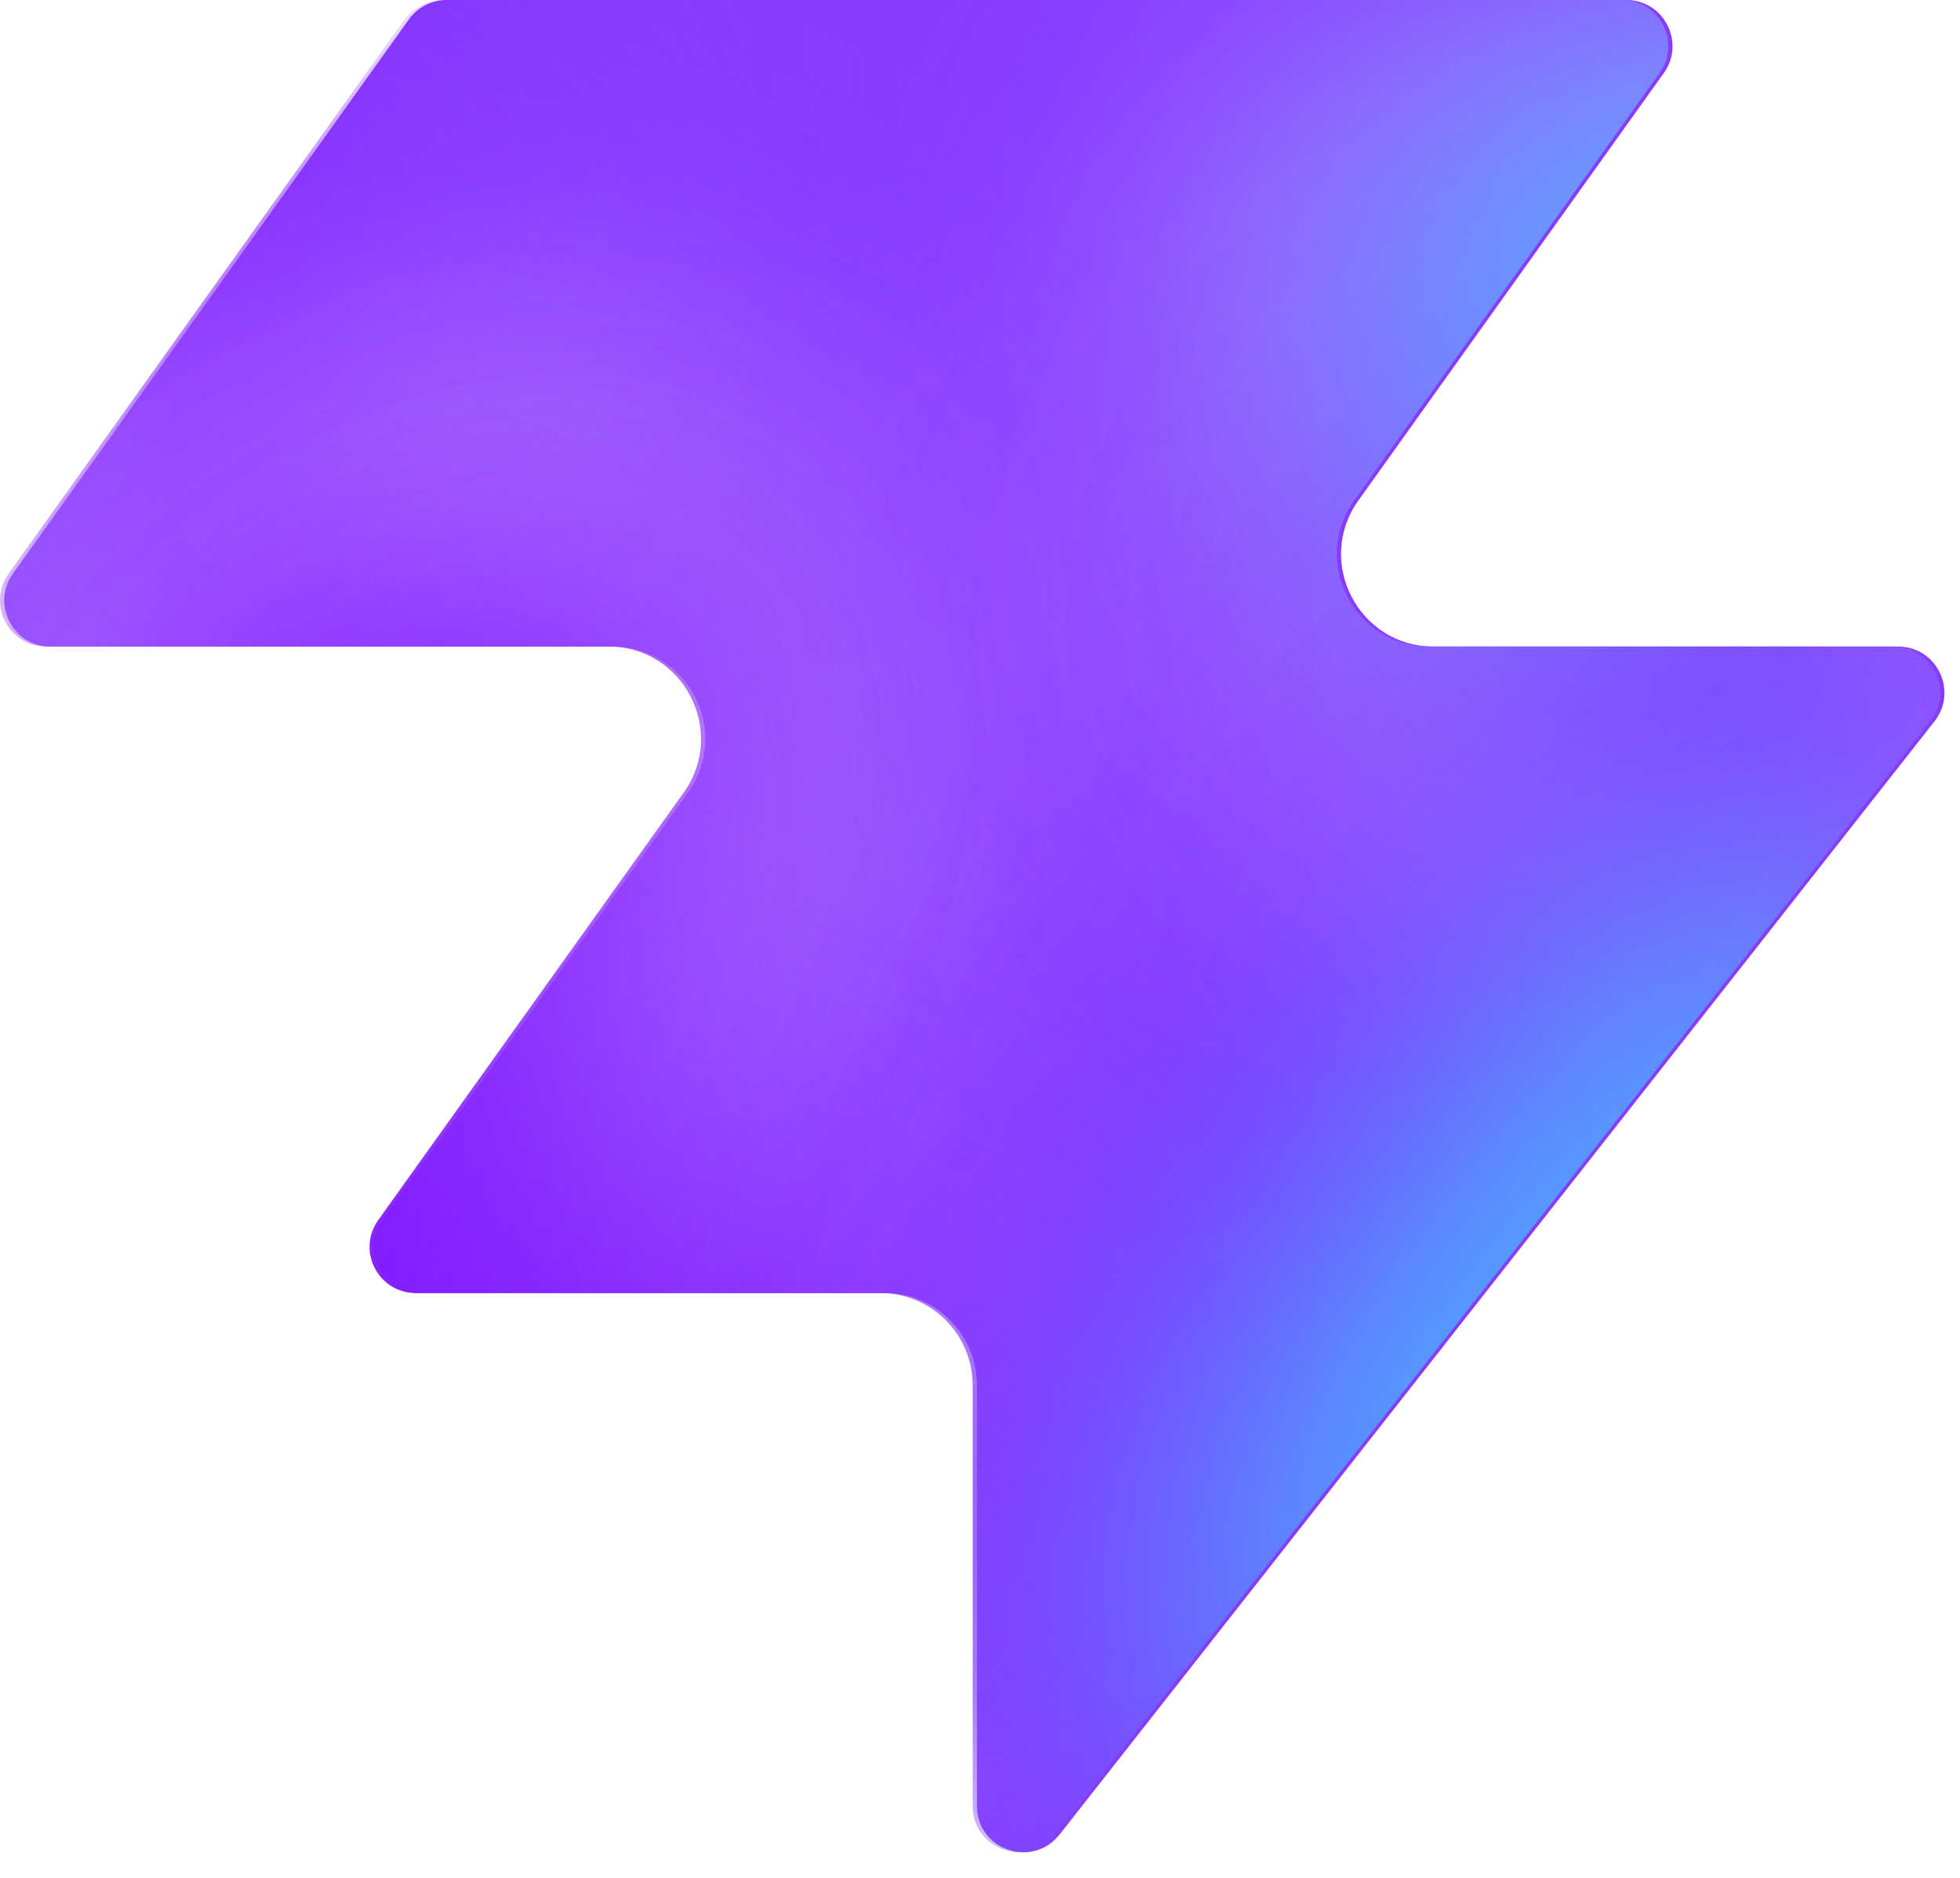
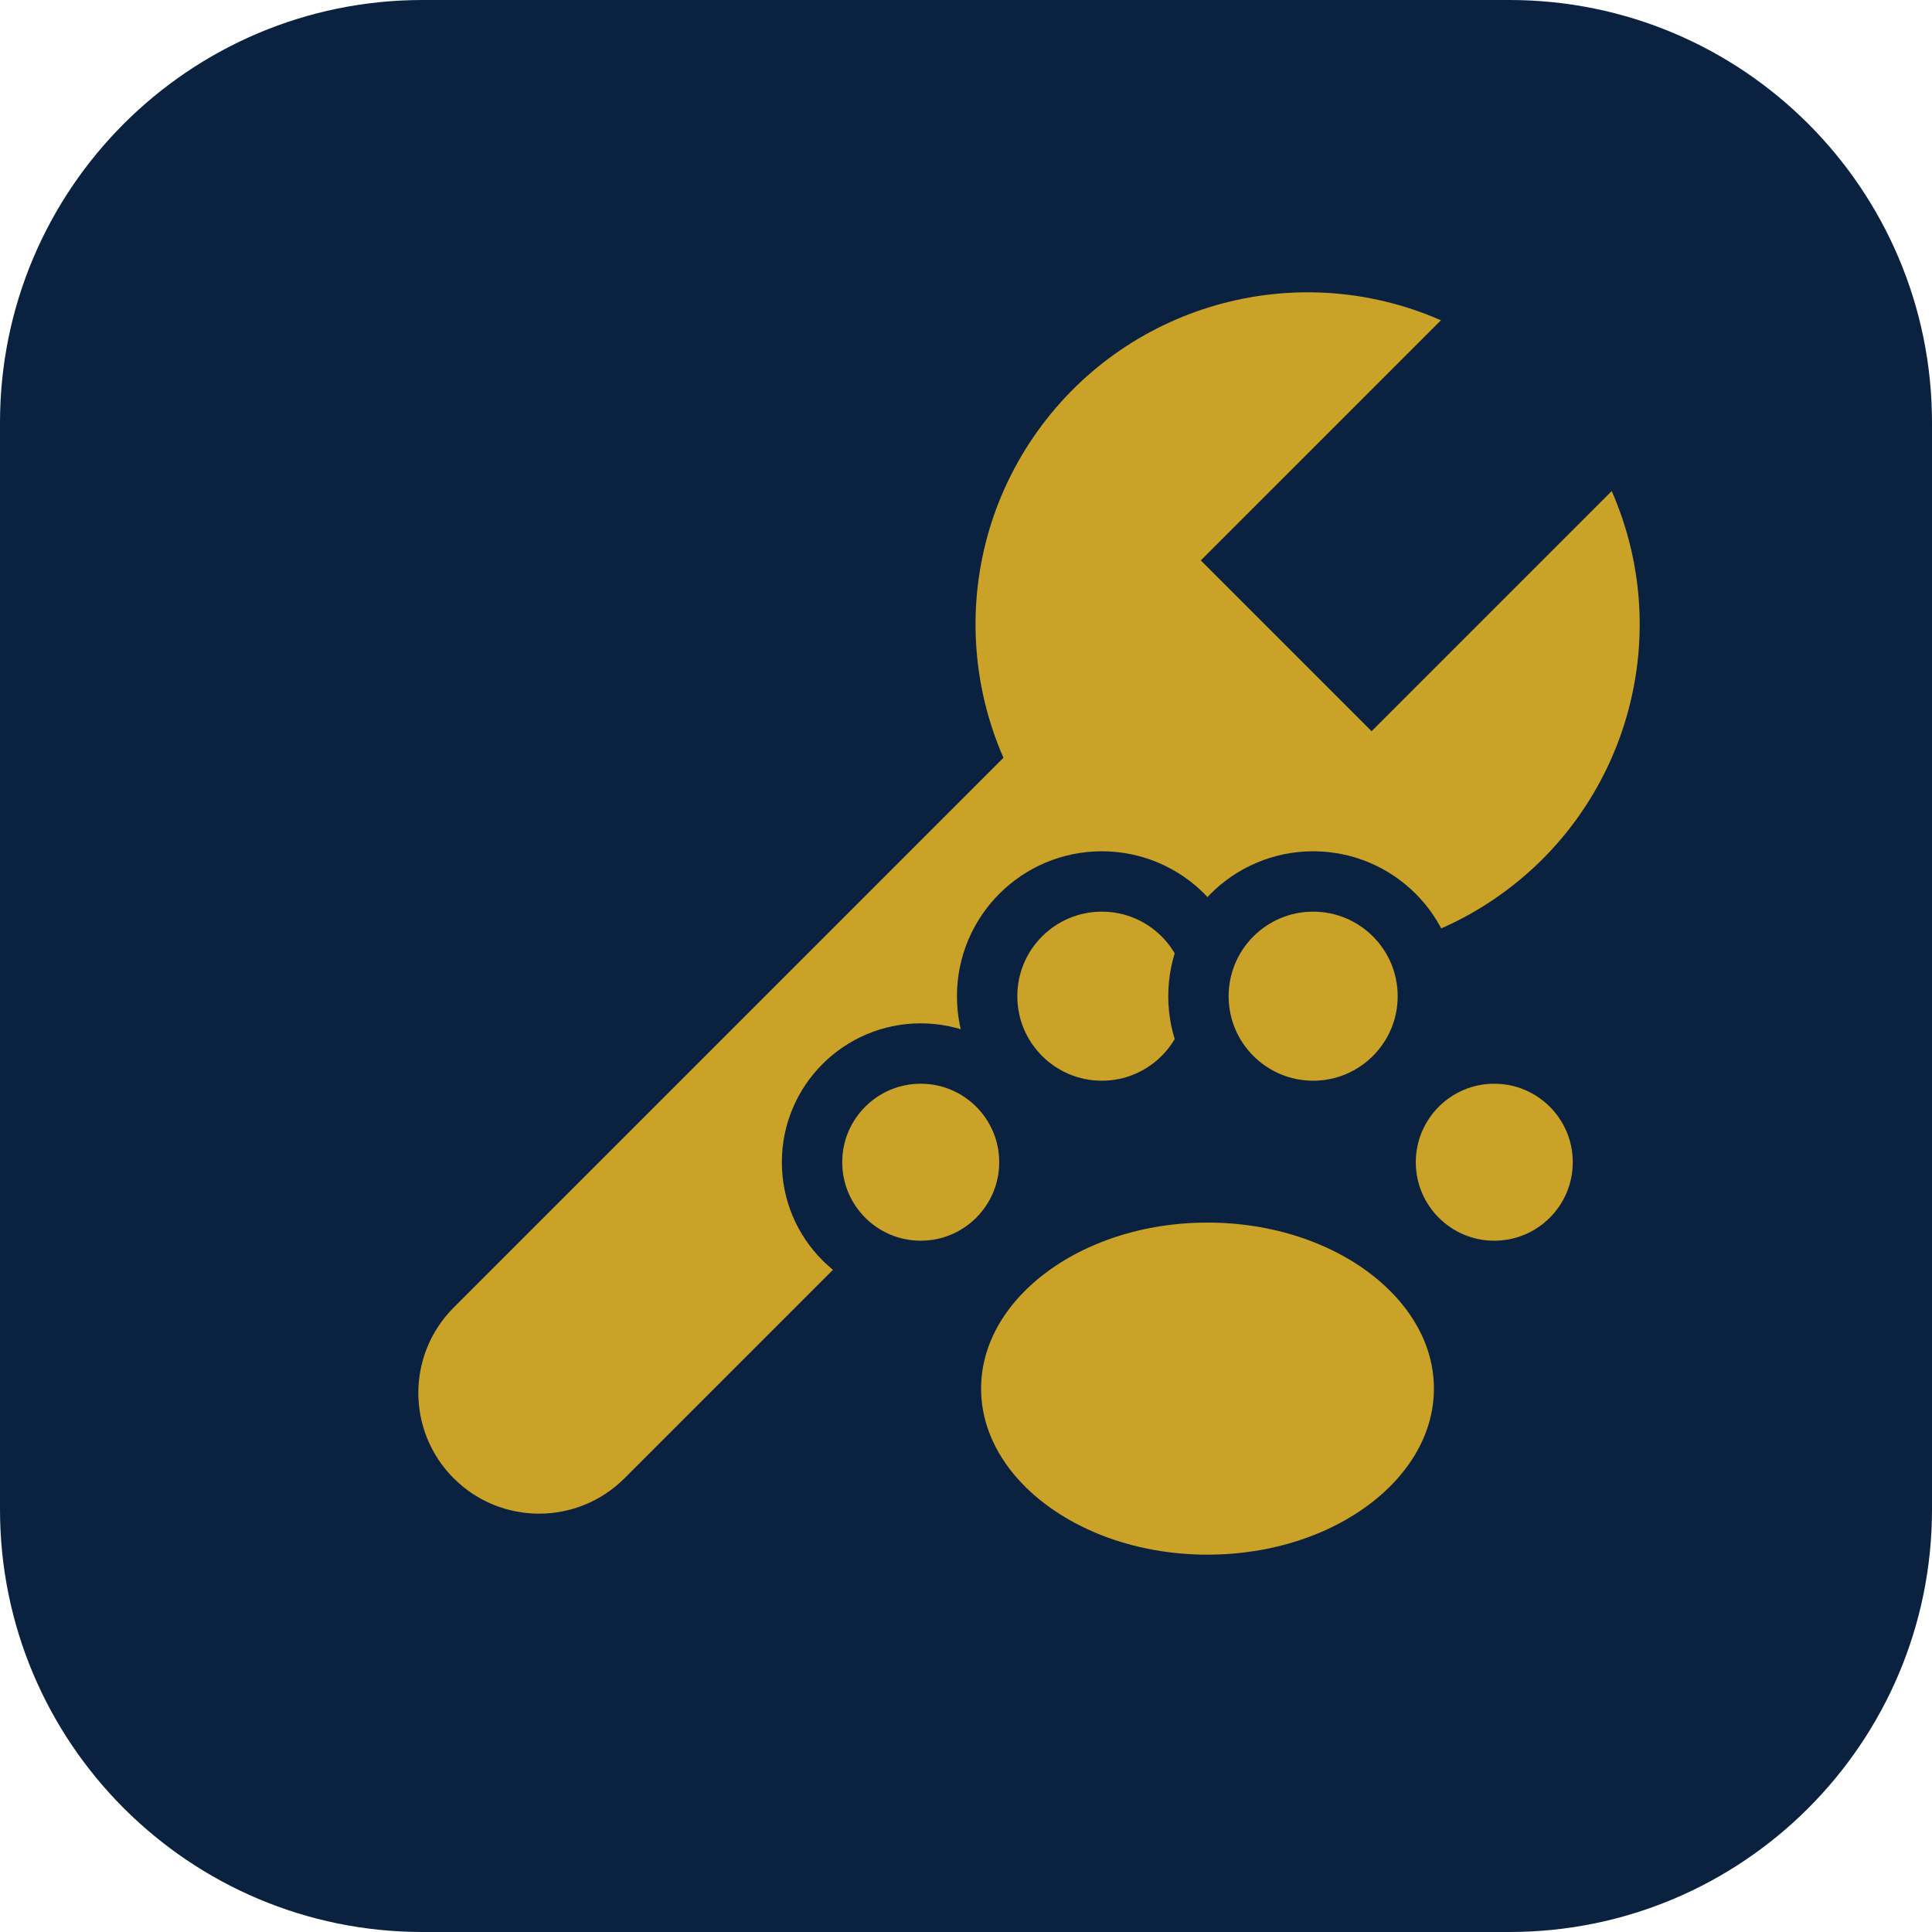
- <svg xmlns="http://www.w3.org/2000/svg" width="48" height="46" fill="none" viewBox="0 0 48 46">
-   <path fill="#863bff" d="M25.946 44.938c-.664.845-2.021.375-2.021-.698V33.937a2.26 2.26 0 0 0-2.262-2.262H10.287c-.92 0-1.456-1.04-.92-1.788l7.48-10.471c1.07-1.497 0-3.578-1.842-3.578H1.237c-.92 0-1.456-1.04-.92-1.788L10.013.474c.214-.297.556-.474.92-.474h28.894c.92 0 1.456 1.04.92 1.788l-7.48 10.471c-1.07 1.498 0 3.579 1.842 3.579h11.377c.943 0 1.473 1.088.89 1.83L25.947 44.94z" style="fill:#863bff;fill:color(display-p3 .525 .23 1);fill-opacity:1" />
-   <mask id="a" width="48" height="46" x="0" y="0" maskUnits="userSpaceOnUse" style="mask-type:alpha">
-     <path fill="#000" d="M25.842 44.938c-.664.844-2.021.375-2.021-.698V33.937a2.26 2.26 0 0 0-2.262-2.262H10.183c-.92 0-1.456-1.04-.92-1.788l7.48-10.471c1.07-1.498 0-3.579-1.842-3.579H1.133c-.92 0-1.456-1.04-.92-1.787L9.91.473c.214-.297.556-.474.92-.474h28.894c.92 0 1.456 1.04.92 1.788l-7.48 10.471c-1.07 1.498 0 3.578 1.842 3.578h11.377c.943 0 1.473 1.088.89 1.832L25.843 44.94z" style="fill:#000;fill-opacity:1" />
-   </mask>
-   <g mask="url(#a)">
-     <g filter="url(#b)">
-       <ellipse cx="5.508" cy="14.704" fill="#ede6ff" rx="5.508" ry="14.704" style="fill:#ede6ff;fill:color(display-p3 .927 .903 1);fill-opacity:1" transform="matrix(.00324 1 1 -.00324 -4.47 31.516)" />
+ <svg xmlns="http://www.w3.org/2000/svg" viewBox="0 0 64 64" width="64" height="64">
+   <rect width="64" height="64" rx="14" fill="#0A2240" />
+   <g fill="#C9A227">
+     <g transform="rotate(45 32 32)">
+       <path d="M28 5.75 L28 17 L36 17 L36 5.75 A11 11 0 1 1 28 5.75 Z" />
+       <rect x="28" y="20" width="8" height="36" rx="4" />
    </g>
-     <g filter="url(#c)">
-       <ellipse cx="10.399" cy="29.851" fill="#ede6ff" rx="10.399" ry="29.851" style="fill:#ede6ff;fill:color(display-p3 .927 .903 1);fill-opacity:1" transform="matrix(.00324 1 1 -.00324 -39.328 7.883)" />
-     </g>
-     <g filter="url(#d)">
-       <ellipse cx="5.508" cy="30.487" fill="#7e14ff" rx="5.508" ry="30.487" style="fill:#7e14ff;fill:color(display-p3 .492 .077 1);fill-opacity:1" transform="rotate(89.814 -25.913 -14.639)scale(1 -1)" />
-     </g>
-     <g filter="url(#e)">
-       <ellipse cx="5.508" cy="30.599" fill="#7e14ff" rx="5.508" ry="30.599" style="fill:#7e14ff;fill:color(display-p3 .492 .077 1);fill-opacity:1" transform="rotate(89.814 -32.644 -3.334)scale(1 -1)" />
-     </g>
-     <g filter="url(#f)">
-       <ellipse cx="5.508" cy="30.599" fill="#7e14ff" rx="5.508" ry="30.599" style="fill:#7e14ff;fill:color(display-p3 .492 .077 1);fill-opacity:1" transform="matrix(.00324 1 1 -.00324 -34.34 30.47)" />
-     </g>
-     <g filter="url(#g)">
-       <ellipse cx="14.072" cy="22.078" fill="#ede6ff" rx="14.072" ry="22.078" style="fill:#ede6ff;fill:color(display-p3 .927 .903 1);fill-opacity:1" transform="rotate(93.35 24.506 48.493)scale(-1 1)" />
-     </g>
-     <g filter="url(#h)">
-       <ellipse cx="3.47" cy="21.501" fill="#7e14ff" rx="3.47" ry="21.501" style="fill:#7e14ff;fill:color(display-p3 .492 .077 1);fill-opacity:1" transform="rotate(89.009 28.708 47.59)scale(-1 1)" />
-     </g>
-     <g filter="url(#i)">
-       <ellipse cx="3.47" cy="21.501" fill="#7e14ff" rx="3.47" ry="21.501" style="fill:#7e14ff;fill:color(display-p3 .492 .077 1);fill-opacity:1" transform="rotate(89.009 28.708 47.59)scale(-1 1)" />
-     </g>
-     <g filter="url(#j)">
-       <ellipse cx=".387" cy="8.972" fill="#7e14ff" rx="4.407" ry="29.108" style="fill:#7e14ff;fill:color(display-p3 .492 .077 1);fill-opacity:1" transform="rotate(39.51 .387 8.972)" />
-     </g>
-     <g filter="url(#k)">
-       <ellipse cx="47.523" cy="-6.092" fill="#7e14ff" rx="4.407" ry="29.108" style="fill:#7e14ff;fill:color(display-p3 .492 .077 1);fill-opacity:1" transform="rotate(37.892 47.523 -6.092)" />
-     </g>
-     <g filter="url(#l)">
-       <ellipse cx="41.412" cy="6.333" fill="#47bfff" rx="5.971" ry="9.665" style="fill:#47bfff;fill:color(display-p3 .28 .748 1);fill-opacity:1" transform="rotate(37.892 41.412 6.333)" />
-     </g>
-     <g filter="url(#m)">
-       <ellipse cx="-1.879" cy="38.332" fill="#7e14ff" rx="4.407" ry="29.108" style="fill:#7e14ff;fill:color(display-p3 .492 .077 1);fill-opacity:1" transform="rotate(37.892 -1.88 38.332)" />
-     </g>
-     <g filter="url(#n)">
-       <ellipse cx="-1.879" cy="38.332" fill="#7e14ff" rx="4.407" ry="29.108" style="fill:#7e14ff;fill:color(display-p3 .492 .077 1);fill-opacity:1" transform="rotate(37.892 -1.88 38.332)" />
-     </g>
-     <g filter="url(#o)">
-       <ellipse cx="35.651" cy="29.907" fill="#7e14ff" rx="4.407" ry="29.108" style="fill:#7e14ff;fill:color(display-p3 .492 .077 1);fill-opacity:1" transform="rotate(37.892 35.651 29.907)" />
-     </g>
-     <g filter="url(#p)">
-       <ellipse cx="38.418" cy="32.4" fill="#47bfff" rx="5.971" ry="15.297" style="fill:#47bfff;fill:color(display-p3 .28 .748 1);fill-opacity:1" transform="rotate(37.892 38.418 32.4)" />
+     <g stroke="#0A2240" stroke-width="2">
+       <ellipse cx="40" cy="46" rx="8.5" ry="6.5" />
+       <circle cx="30.5" cy="38.5" r="3.6" />
+       <circle cx="36.5" cy="33" r="3.8" />
+       <circle cx="43.5" cy="33" r="3.8" />
+       <circle cx="49.5" cy="38.5" r="3.6" />
    </g>
  </g>
-   <defs>
-     <filter id="b" width="60.045" height="41.654" x="-19.77" y="16.149" color-interpolation-filters="sRGB" filterUnits="userSpaceOnUse">
-       <feFlood flood-opacity="0" result="BackgroundImageFix" />
-       <feBlend in="SourceGraphic" in2="BackgroundImageFix" result="shape" />
-       <feGaussianBlur result="effect1_foregroundBlur_2002_17158" stdDeviation="7.659" />
-     </filter>
-     <filter id="c" width="90.34" height="51.437" x="-54.613" y="-7.533" color-interpolation-filters="sRGB" filterUnits="userSpaceOnUse">
-       <feFlood flood-opacity="0" result="BackgroundImageFix" />
-       <feBlend in="SourceGraphic" in2="BackgroundImageFix" result="shape" />
-       <feGaussianBlur result="effect1_foregroundBlur_2002_17158" stdDeviation="7.659" />
-     </filter>
-     <filter id="d" width="79.355" height="29.4" x="-49.64" y="2.03" color-interpolation-filters="sRGB" filterUnits="userSpaceOnUse">
-       <feFlood flood-opacity="0" result="BackgroundImageFix" />
-       <feBlend in="SourceGraphic" in2="BackgroundImageFix" result="shape" />
-       <feGaussianBlur result="effect1_foregroundBlur_2002_17158" stdDeviation="4.596" />
-     </filter>
-     <filter id="e" width="79.579" height="29.4" x="-45.045" y="20.029" color-interpolation-filters="sRGB" filterUnits="userSpaceOnUse">
-       <feFlood flood-opacity="0" result="BackgroundImageFix" />
-       <feBlend in="SourceGraphic" in2="BackgroundImageFix" result="shape" />
-       <feGaussianBlur result="effect1_foregroundBlur_2002_17158" stdDeviation="4.596" />
-     </filter>
-     <filter id="f" width="79.579" height="29.4" x="-43.513" y="21.178" color-interpolation-filters="sRGB" filterUnits="userSpaceOnUse">
-       <feFlood flood-opacity="0" result="BackgroundImageFix" />
-       <feBlend in="SourceGraphic" in2="BackgroundImageFix" result="shape" />
-       <feGaussianBlur result="effect1_foregroundBlur_2002_17158" stdDeviation="4.596" />
-     </filter>
-     <filter id="g" width="74.749" height="58.852" x="15.756" y="-17.901" color-interpolation-filters="sRGB" filterUnits="userSpaceOnUse">
-       <feFlood flood-opacity="0" result="BackgroundImageFix" />
-       <feBlend in="SourceGraphic" in2="BackgroundImageFix" result="shape" />
-       <feGaussianBlur result="effect1_foregroundBlur_2002_17158" stdDeviation="7.659" />
-     </filter>
-     <filter id="h" width="61.377" height="25.362" x="23.548" y="2.284" color-interpolation-filters="sRGB" filterUnits="userSpaceOnUse">
-       <feFlood flood-opacity="0" result="BackgroundImageFix" />
-       <feBlend in="SourceGraphic" in2="BackgroundImageFix" result="shape" />
-       <feGaussianBlur result="effect1_foregroundBlur_2002_17158" stdDeviation="4.596" />
-     </filter>
-     <filter id="i" width="61.377" height="25.362" x="23.548" y="2.284" color-interpolation-filters="sRGB" filterUnits="userSpaceOnUse">
-       <feFlood flood-opacity="0" result="BackgroundImageFix" />
-       <feBlend in="SourceGraphic" in2="BackgroundImageFix" result="shape" />
-       <feGaussianBlur result="effect1_foregroundBlur_2002_17158" stdDeviation="4.596" />
-     </filter>
-     <filter id="j" width="56.045" height="63.649" x="-27.636" y="-22.853" color-interpolation-filters="sRGB" filterUnits="userSpaceOnUse">
-       <feFlood flood-opacity="0" result="BackgroundImageFix" />
-       <feBlend in="SourceGraphic" in2="BackgroundImageFix" result="shape" />
-       <feGaussianBlur result="effect1_foregroundBlur_2002_17158" stdDeviation="4.596" />
-     </filter>
-     <filter id="k" width="54.814" height="64.646" x="20.116" y="-38.415" color-interpolation-filters="sRGB" filterUnits="userSpaceOnUse">
-       <feFlood flood-opacity="0" result="BackgroundImageFix" />
-       <feBlend in="SourceGraphic" in2="BackgroundImageFix" result="shape" />
-       <feGaussianBlur result="effect1_foregroundBlur_2002_17158" stdDeviation="4.596" />
-     </filter>
-     <filter id="l" width="33.541" height="35.313" x="24.641" y="-11.323" color-interpolation-filters="sRGB" filterUnits="userSpaceOnUse">
-       <feFlood flood-opacity="0" result="BackgroundImageFix" />
-       <feBlend in="SourceGraphic" in2="BackgroundImageFix" result="shape" />
-       <feGaussianBlur result="effect1_foregroundBlur_2002_17158" stdDeviation="4.596" />
-     </filter>
-     <filter id="m" width="54.814" height="64.646" x="-29.286" y="6.009" color-interpolation-filters="sRGB" filterUnits="userSpaceOnUse">
-       <feFlood flood-opacity="0" result="BackgroundImageFix" />
-       <feBlend in="SourceGraphic" in2="BackgroundImageFix" result="shape" />
-       <feGaussianBlur result="effect1_foregroundBlur_2002_17158" stdDeviation="4.596" />
-     </filter>
-     <filter id="n" width="54.814" height="64.646" x="-29.286" y="6.009" color-interpolation-filters="sRGB" filterUnits="userSpaceOnUse">
-       <feFlood flood-opacity="0" result="BackgroundImageFix" />
-       <feBlend in="SourceGraphic" in2="BackgroundImageFix" result="shape" />
-       <feGaussianBlur result="effect1_foregroundBlur_2002_17158" stdDeviation="4.596" />
-     </filter>
-     <filter id="o" width="54.814" height="64.646" x="8.244" y="-2.416" color-interpolation-filters="sRGB" filterUnits="userSpaceOnUse">
-       <feFlood flood-opacity="0" result="BackgroundImageFix" />
-       <feBlend in="SourceGraphic" in2="BackgroundImageFix" result="shape" />
-       <feGaussianBlur result="effect1_foregroundBlur_2002_17158" stdDeviation="4.596" />
-     </filter>
-     <filter id="p" width="39.409" height="43.623" x="18.713" y="10.588" color-interpolation-filters="sRGB" filterUnits="userSpaceOnUse">
-       <feFlood flood-opacity="0" result="BackgroundImageFix" />
-       <feBlend in="SourceGraphic" in2="BackgroundImageFix" result="shape" />
-       <feGaussianBlur result="effect1_foregroundBlur_2002_17158" stdDeviation="4.596" />
-     </filter>
-   </defs>
</svg>
